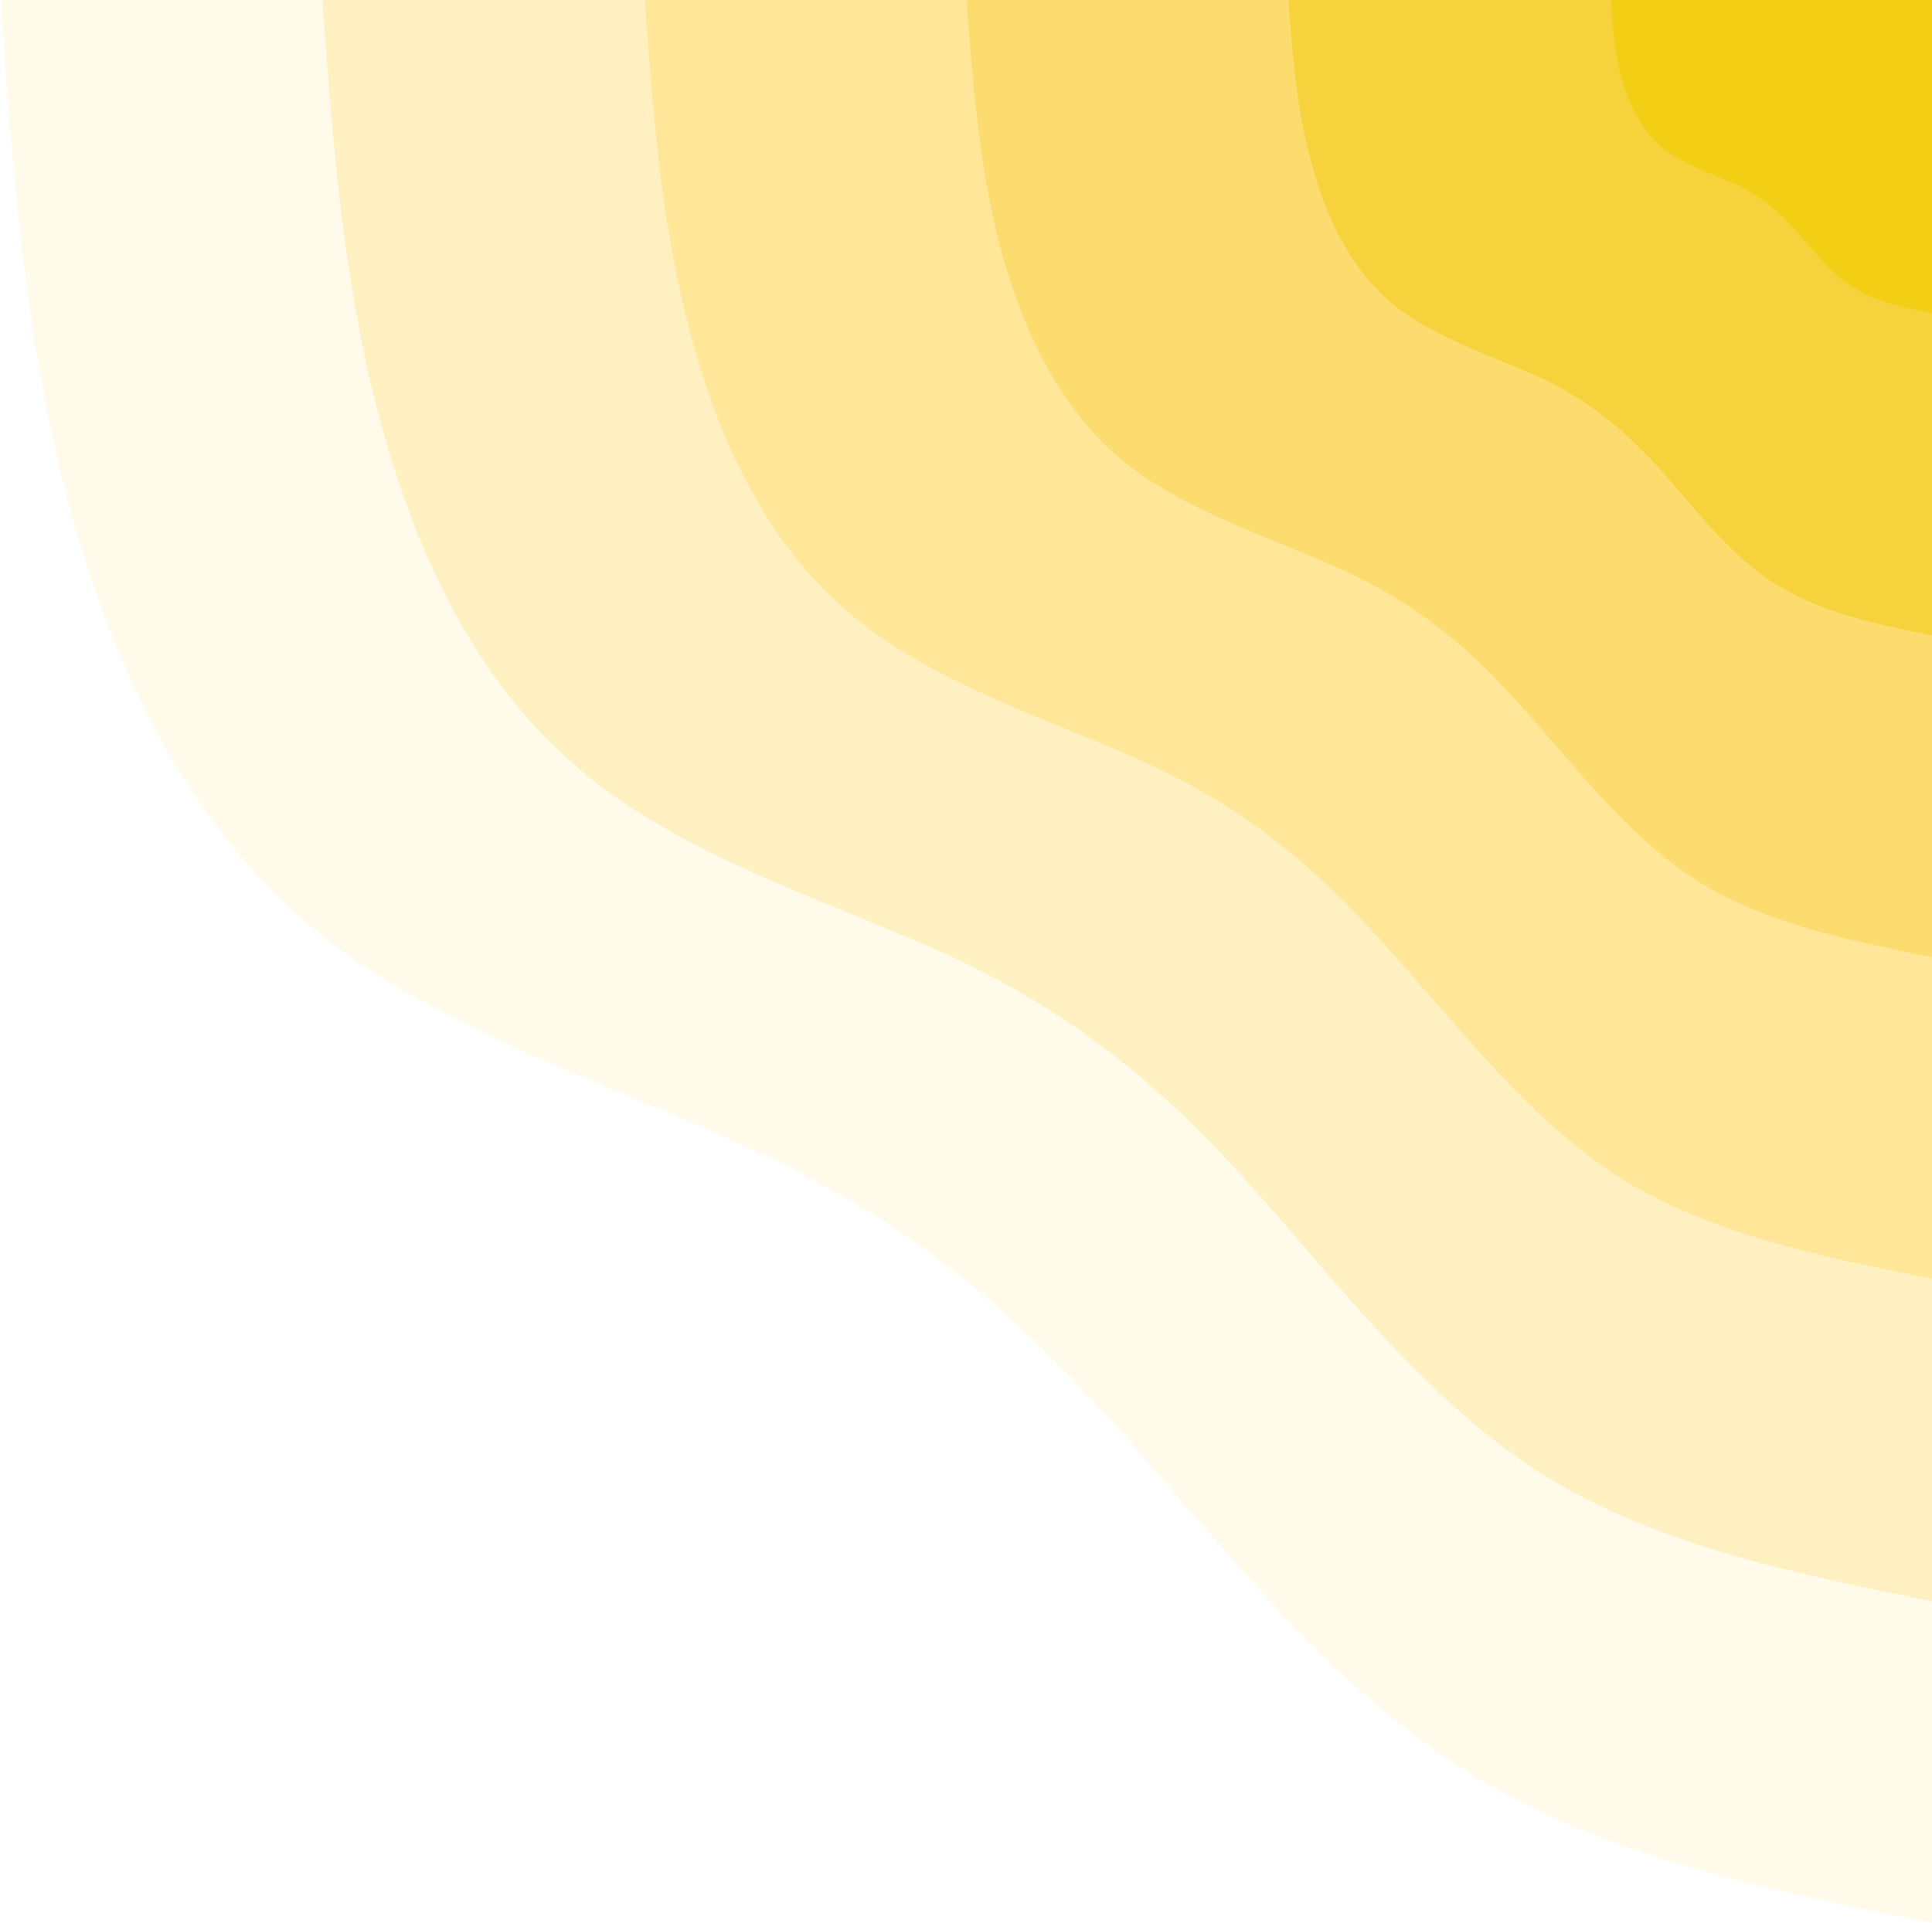
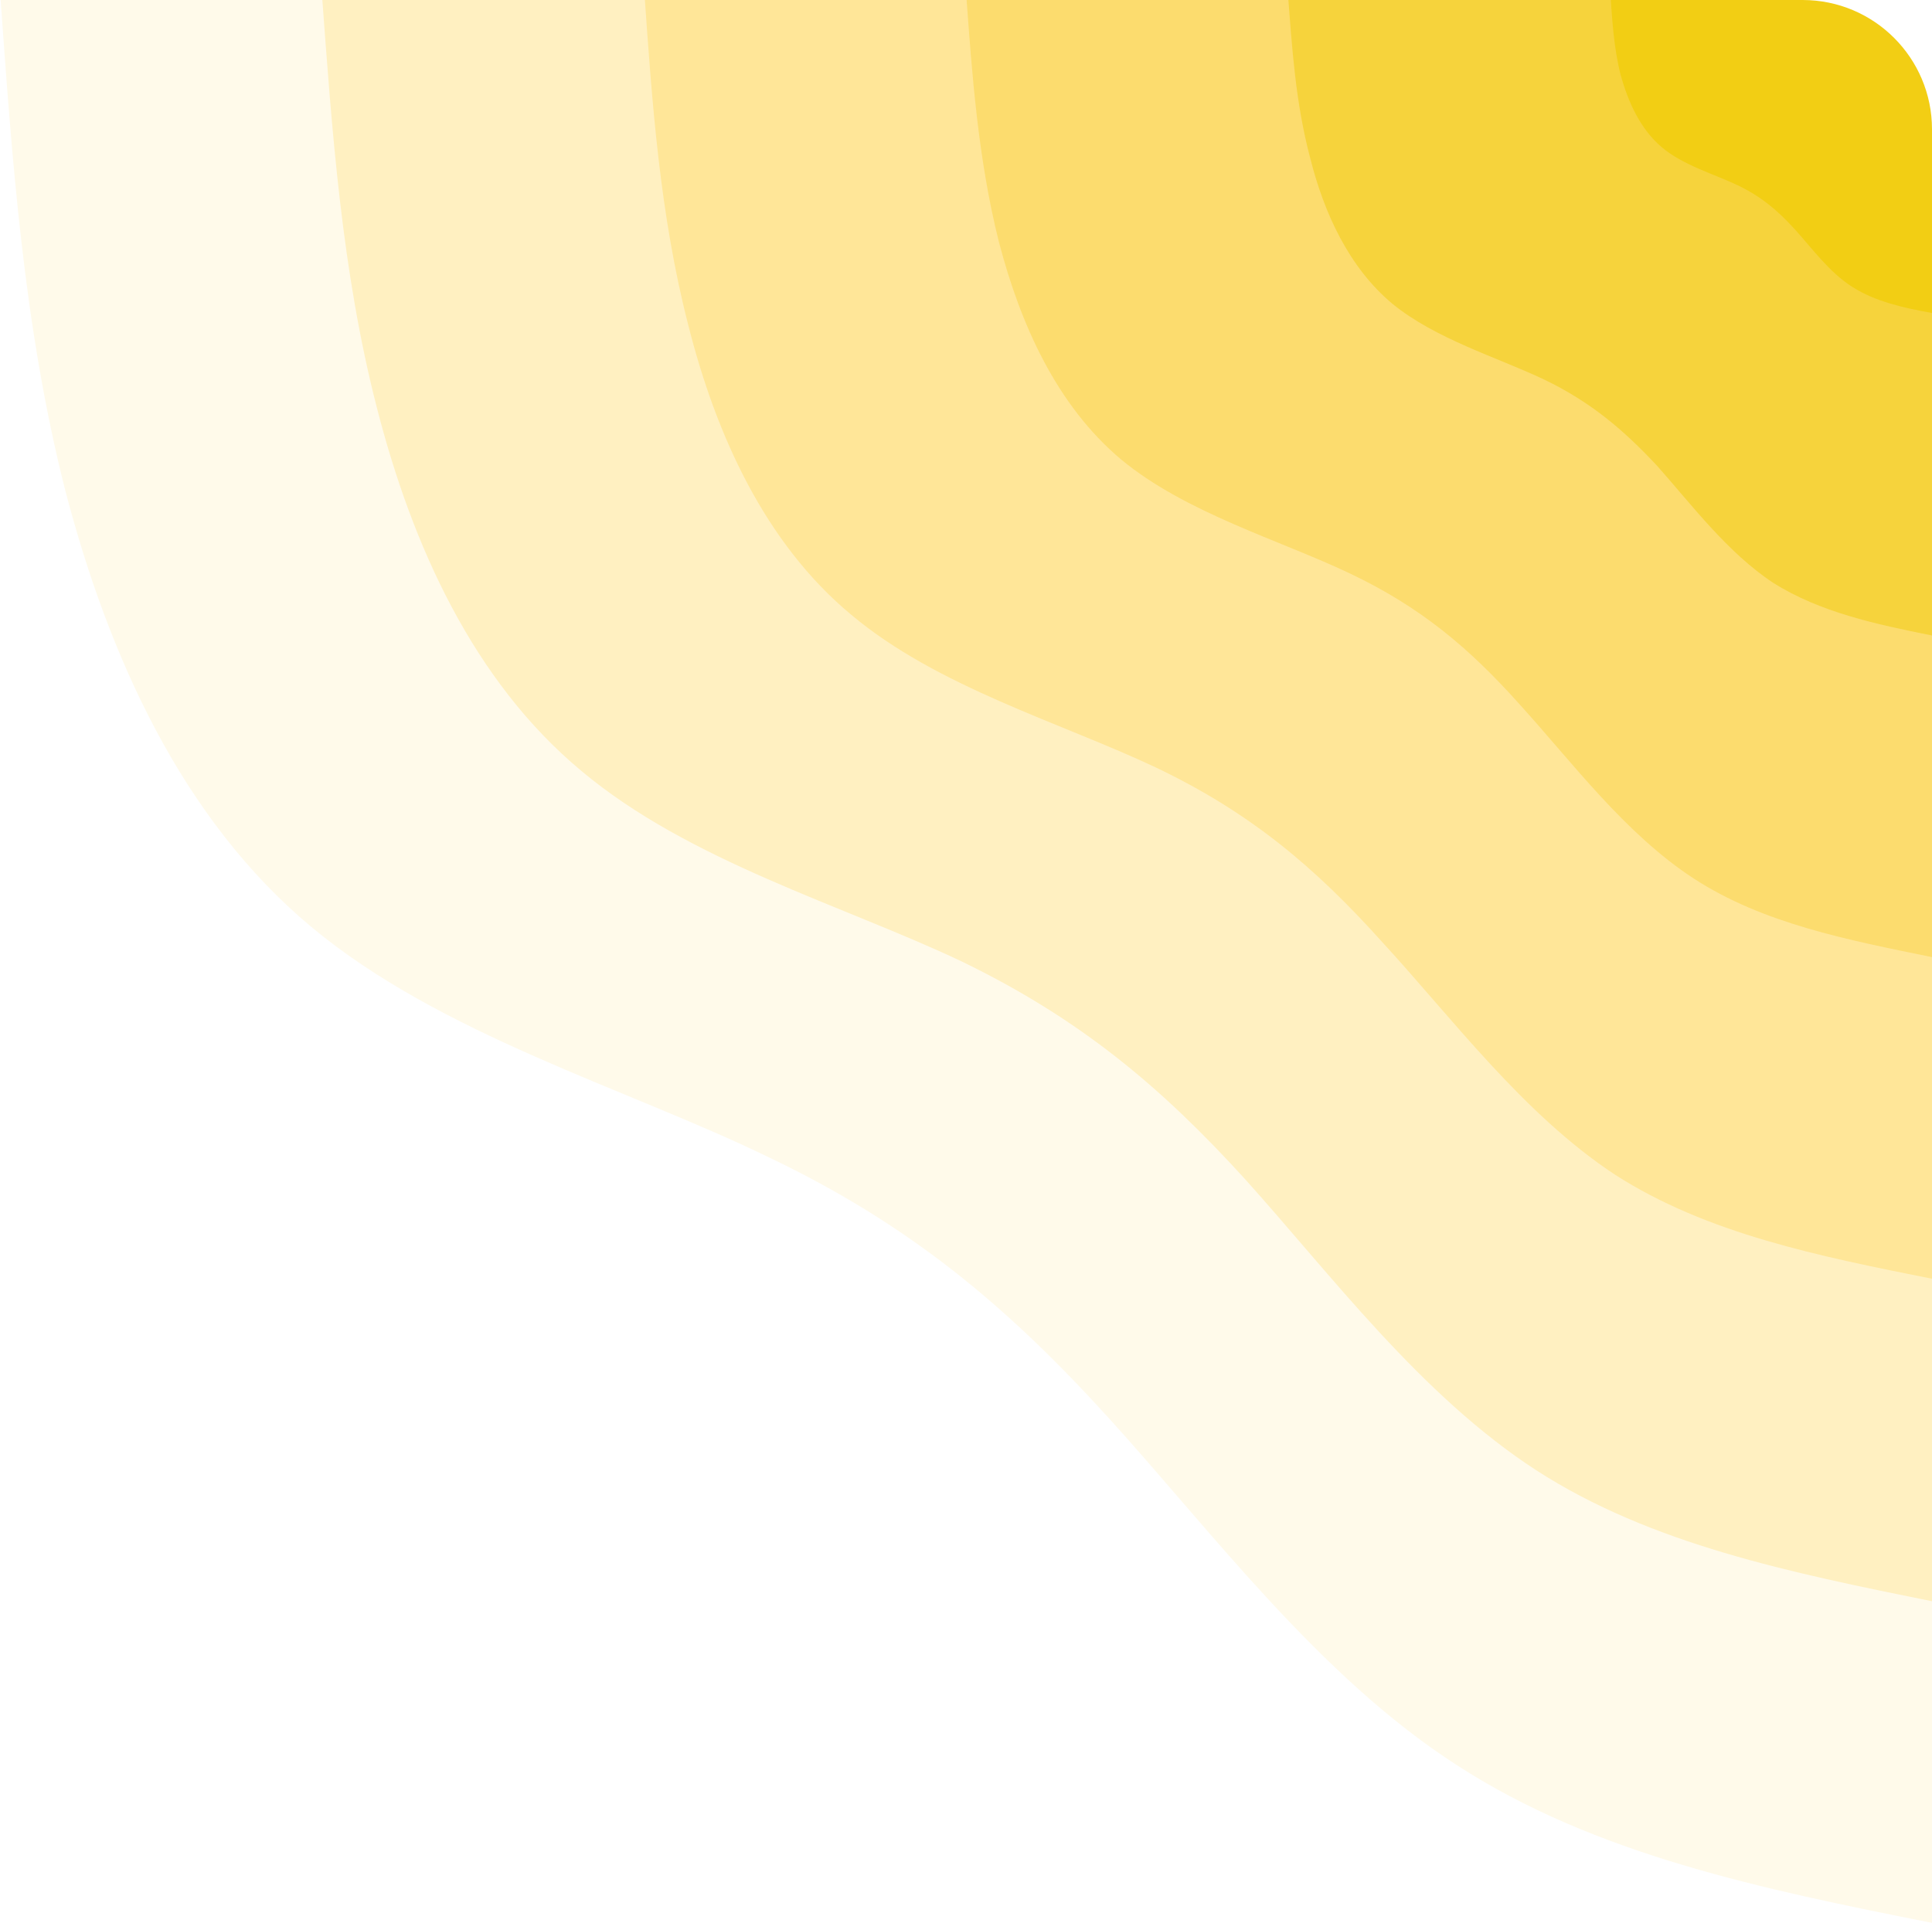
<svg xmlns="http://www.w3.org/2000/svg" width="224" height="223" viewBox="0 0 224 223" fill="none">
-   <path d="M224 223C204.4 219.1 184.9 215.1 168.9 204.7C152.9 194.4 140.4 177.5 128.5 164.4C116.6 151.3 105.3 141.9 88.9 134.1C72.6 126.2 51.1 120 36.1 107.5C21.1 95 12.6 76.1 7.6 57C2.7 37.8 1.4 18.4 -9.79135e-06 -1L224 -1L224 223Z" fill="#FFFAEA" />
-   <path d="M224 185.7C207.7 182.4 191.4 179.1 178.1 170.5C164.7 161.8 154.3 147.8 144.4 136.8C134.5 125.9 125.1 118.1 111.5 111.5C97.8 105 79.9 99.9 67.4 89.4C54.9 79 47.8 63.3 43.7 47.3C39.6 31.4 38.5 15.2 37.3 -1L224 -1L224 185.7Z" fill="#FFF0C1" />
-   <path d="M224 148.3C211 145.7 197.9 143.1 187.2 136.2C176.6 129.2 168.3 118 160.3 109.3C152.4 100.5 144.9 94.2 134 89C123 83.8 108.7 79.7 98.7 71.3C88.7 63 83 50.4 79.8 37.7C76.5 24.9 75.6 11.9 74.7 -1L224 -1L224 148.3Z" fill="#FFE698" />
-   <path d="M224 111C214.2 109 204.4 107.1 196.4 101.9C188.4 96.7 182.2 88.3 176.2 81.7C170.3 75.1 164.7 70.4 156.5 66.5C148.3 62.6 137.5 59.5 130 53.3C122.5 47 118.3 37.6 115.8 28C113.4 18.4 112.7 8.7 112 -1L224 -1L224 111Z" fill="#FCDC6E" />
-   <path d="M224 73.7C217.5 72.4 211 71 205.6 67.6C200.3 64.1 196.1 58.5 192.2 54.1C188.2 49.8 184.4 46.6 179 44C173.5 41.4 166.4 39.3 161.4 35.2C156.4 31 153.5 24.7 151.9 18.3C150.2 11.9 149.8 5.5 149.3 -1L224 -1L224 73.7Z" fill="#F6D33C" />
-   <path d="M224 36.3C220.7 35.7 217.5 35 214.8 33.3C212.1 31.6 210.1 28.8 208.1 26.6C206.1 24.4 204.2 22.8 201.5 21.5C198.8 20.2 195.2 19.2 192.7 17.1C190.2 15 188.8 11.9 187.9 8.7C187.1 5.5 186.9 2.2 186.7 -1L224 -1L224 36.3Z" fill="#F2CE14" />
+   <mask id="mask0" mask-type="alpha" maskUnits="userSpaceOnUse" x="0" y="0" width="224" height="223">
+     <path d="M0 0H209C217.284 0 224 6.716 224 15V223H0V0Z" fill="#F2CE14" />
+   </mask>
+   <g mask="url(#mask0)">
+     <path d="M224 223C204.4 219.1 184.9 215.1 168.9 204.7C152.9 194.4 140.4 177.5 128.5 164.4C116.6 151.3 105.3 141.9 88.9 134.1C72.6 126.2 51.1 120 36.1 107.5C21.1 95 12.6 76.1 7.6 57C2.7 37.8 1.4 18.4 -9.79135e-06 -1L224 -1L224 223Z" fill="#FFFAEA" />
+     <path d="M224 185.7C207.7 182.4 191.4 179.1 178.1 170.5C164.7 161.8 154.3 147.8 144.4 136.8C134.5 125.9 125.1 118.1 111.5 111.5C97.8 105 79.9 99.9 67.4 89.4C54.9 79 47.8 63.3 43.7 47.3C39.6 31.4 38.5 15.2 37.3 -1L224 -1L224 185.7Z" fill="#FFF0C1" />
+     <path d="M224 148.3C211 145.7 197.9 143.1 187.2 136.2C176.6 129.2 168.3 118 160.3 109.3C152.4 100.5 144.9 94.2 134 89C123 83.8 108.7 79.7 98.7 71.3C88.7 63 83 50.4 79.8 37.7C76.5 24.9 75.6 11.9 74.7 -1L224 -1L224 148.3Z" fill="#FFE698" />
+     <path d="M224 111C214.2 109 204.4 107.1 196.4 101.9C188.4 96.7 182.2 88.3 176.2 81.7C170.3 75.1 164.7 70.4 156.5 66.5C148.3 62.6 137.5 59.5 130 53.3C122.5 47 118.3 37.6 115.8 28C113.4 18.4 112.7 8.7 112 -1L224 -1L224 111Z" fill="#FCDC6E" />
+     <path d="M224 73.7C217.5 72.4 211 71 205.6 67.6C200.3 64.1 196.1 58.5 192.2 54.1C188.2 49.8 184.4 46.6 179 44C173.5 41.4 166.4 39.3 161.4 35.2C156.4 31 153.5 24.7 151.9 18.3C150.2 11.9 149.8 5.5 149.3 -1L224 -1L224 73.7Z" fill="#F6D33C" />
+     <path d="M224 36.3C220.7 35.7 217.5 35 214.8 33.3C212.1 31.6 210.1 28.8 208.1 26.6C206.1 24.4 204.2 22.8 201.5 21.5C198.8 20.2 195.2 19.2 192.7 17.1C190.2 15 188.8 11.9 187.9 8.7C187.1 5.5 186.9 2.2 186.7 -1L224 -1L224 36.3Z" fill="#F2CE14" />
+   </g>
</svg>
